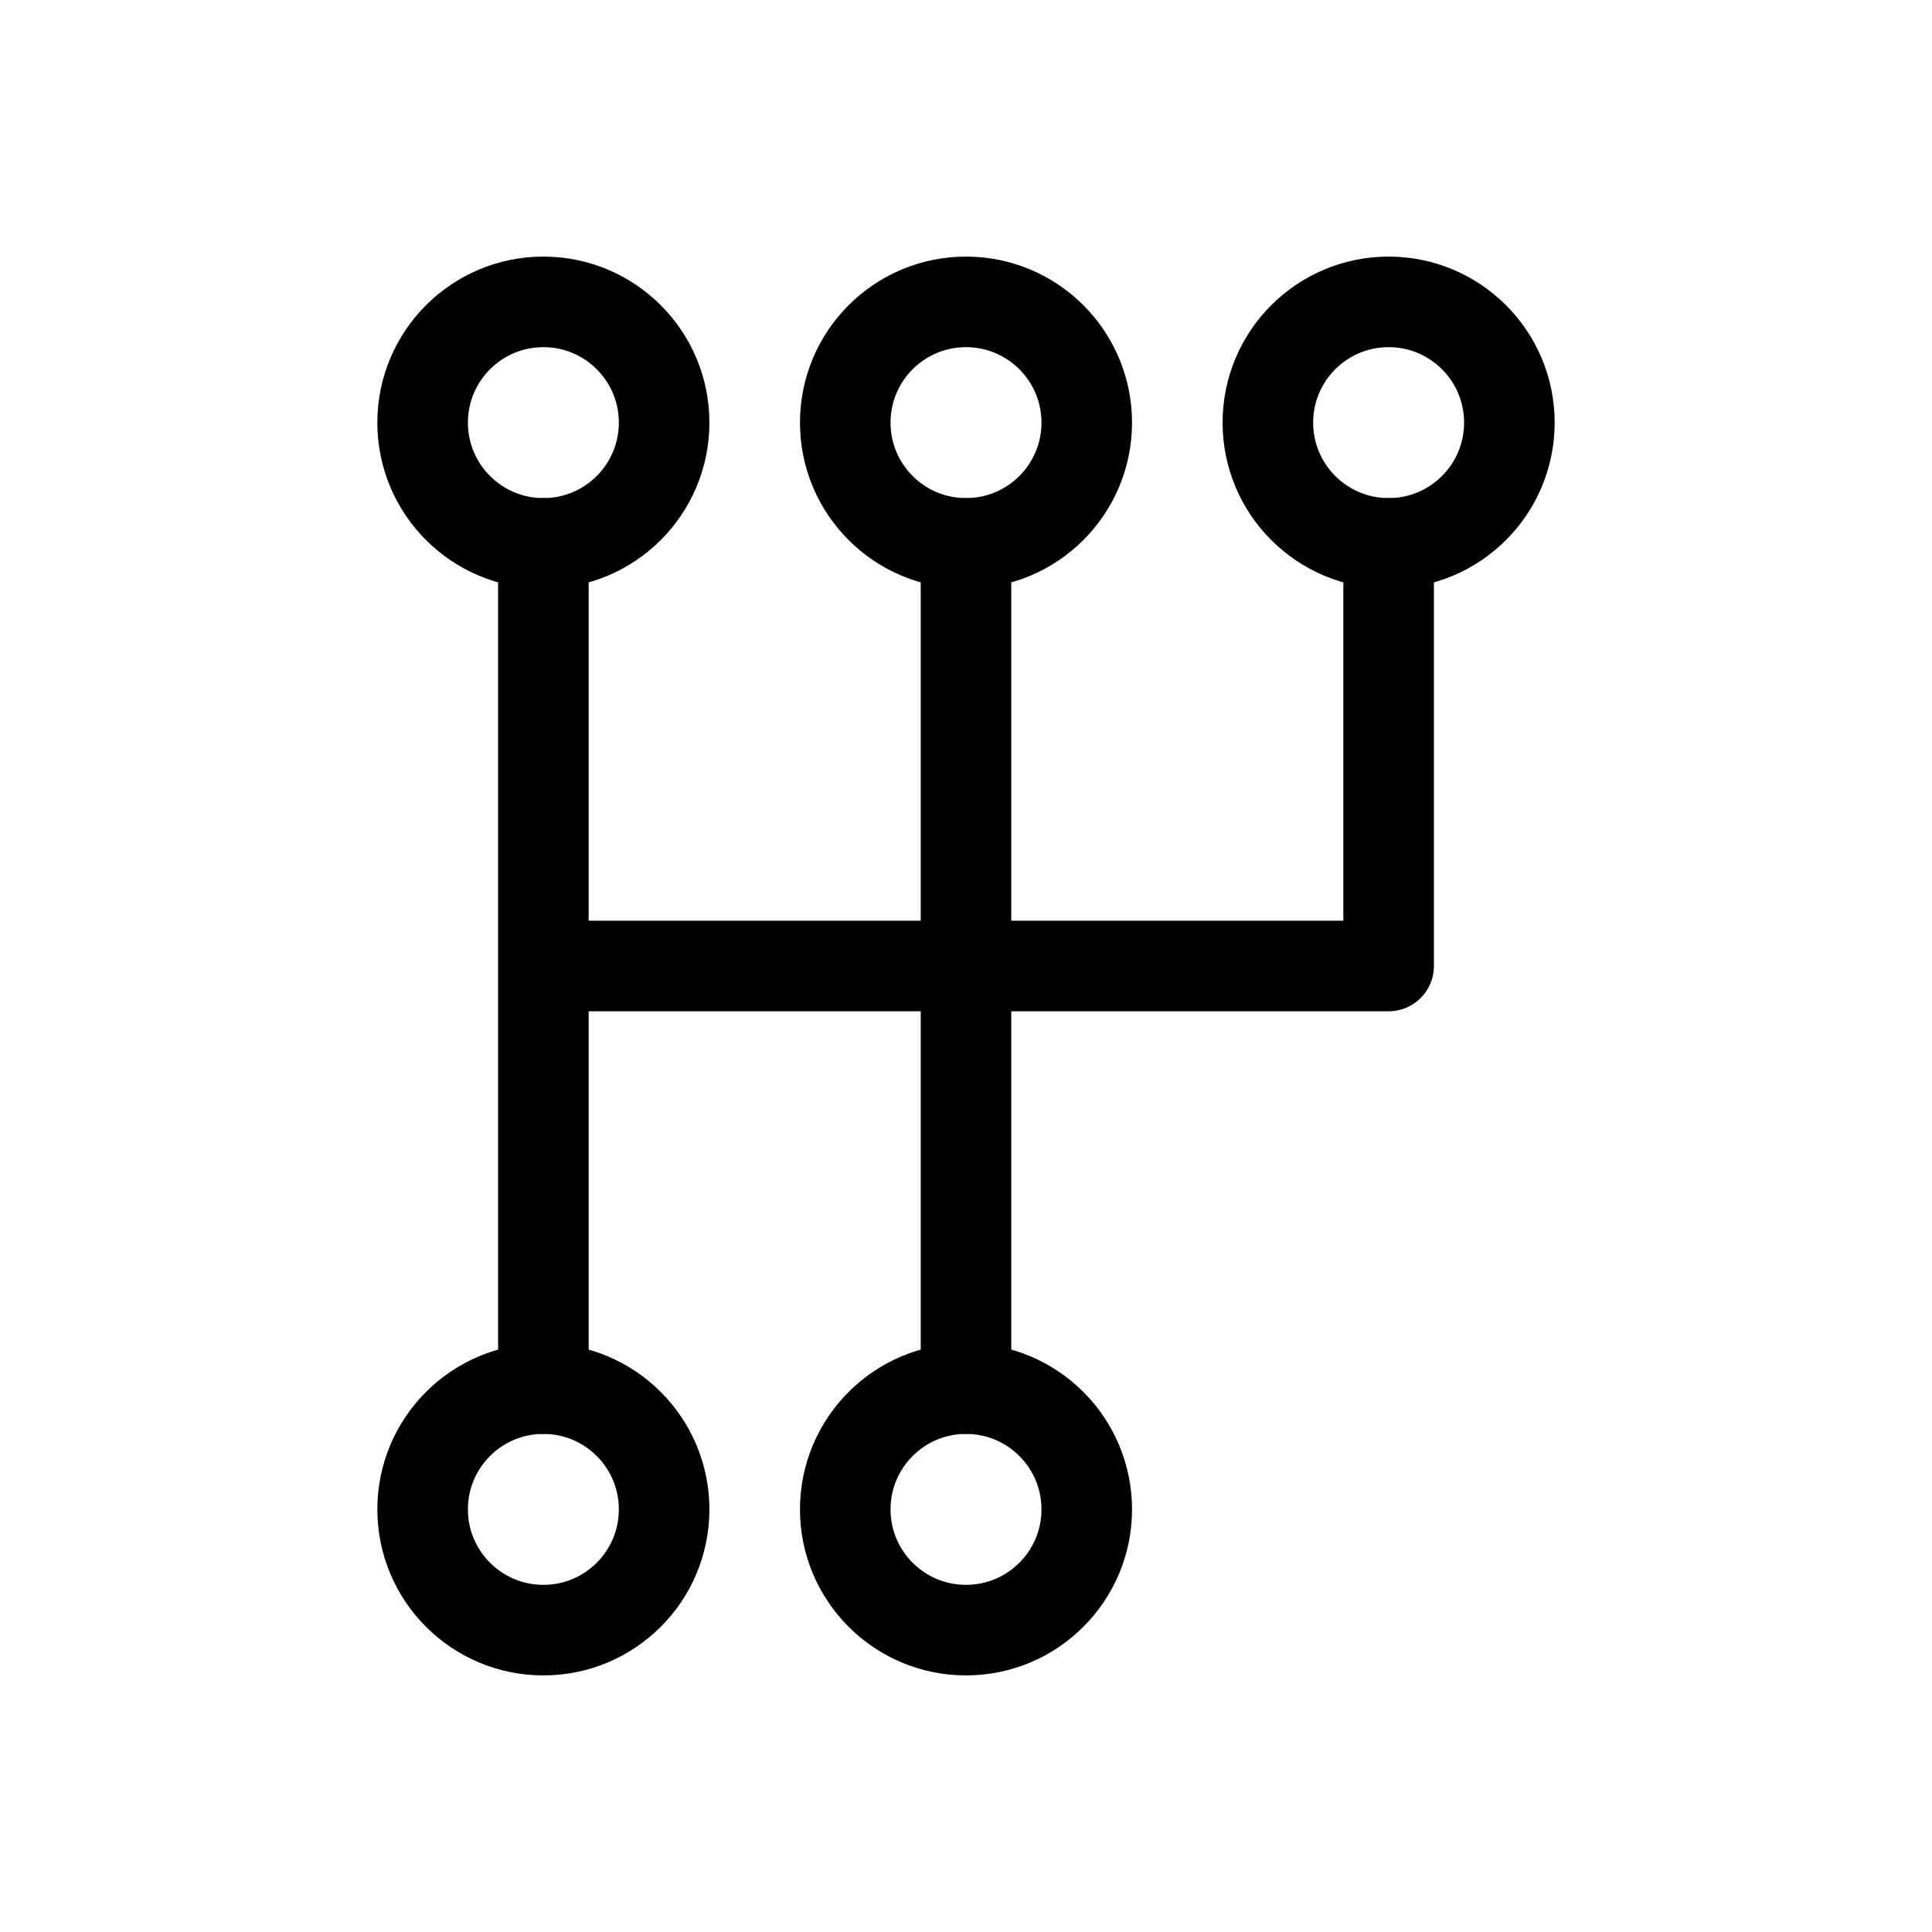
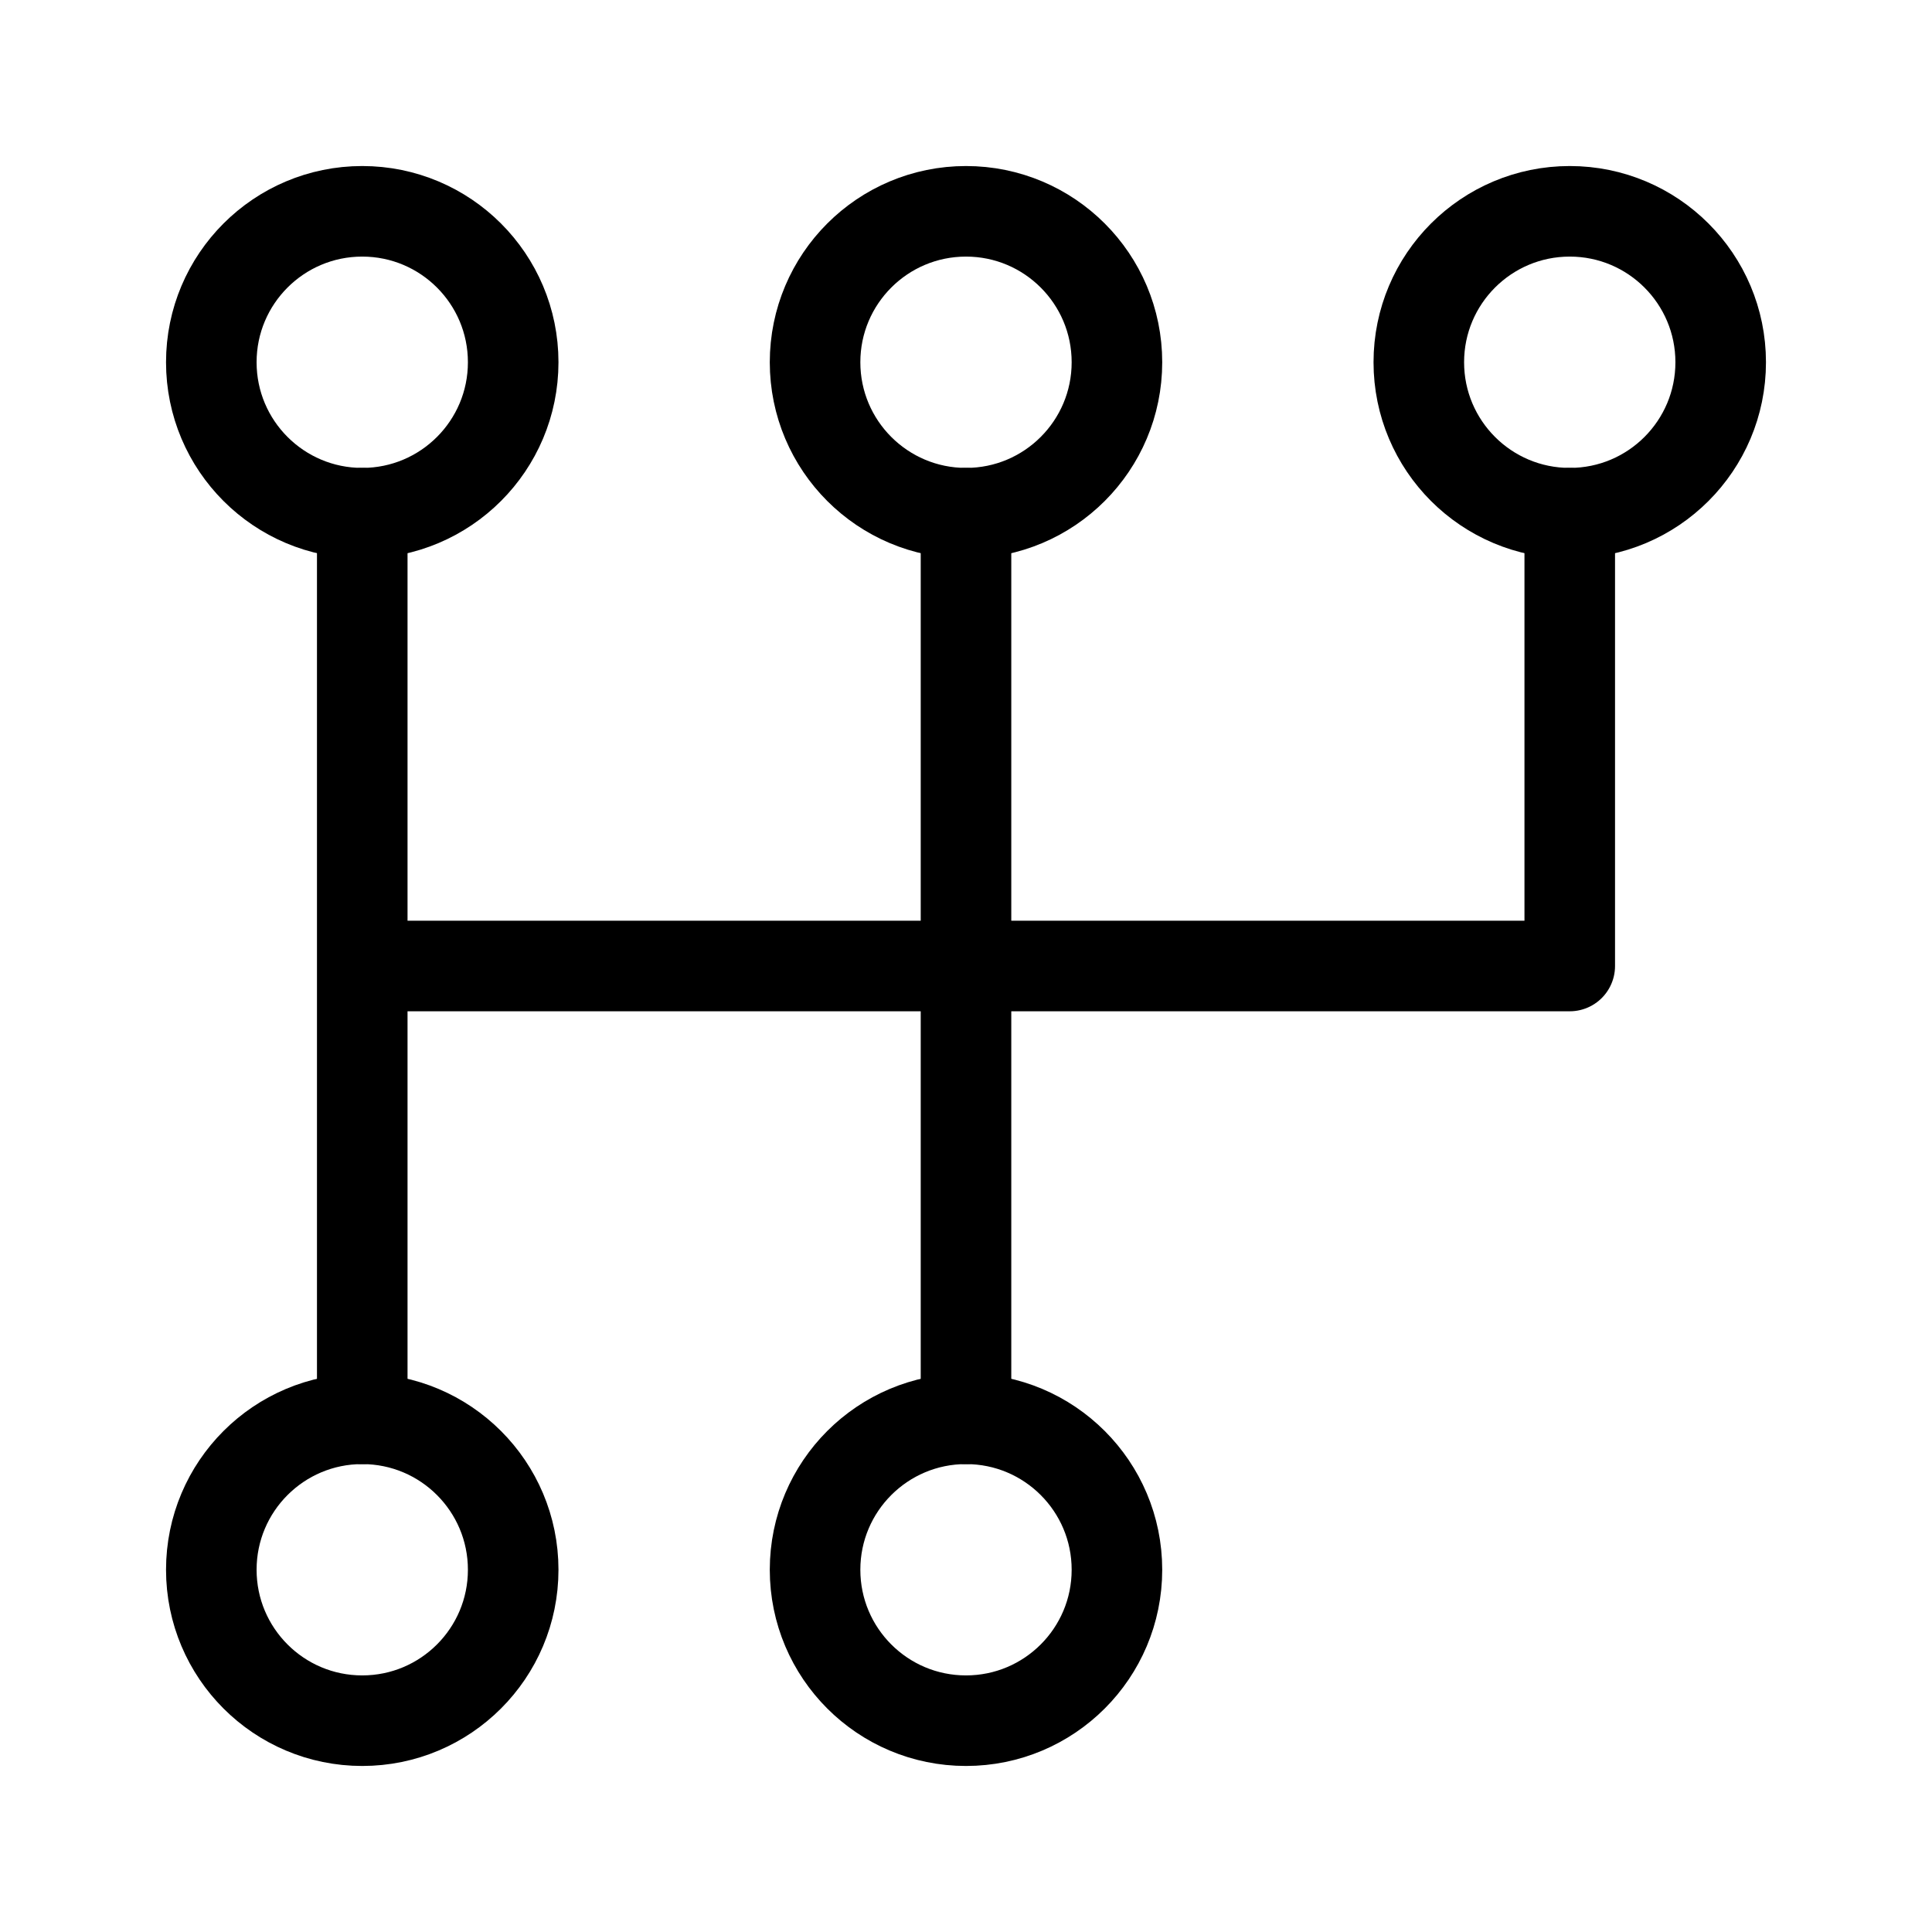
<svg xmlns="http://www.w3.org/2000/svg" viewBox="0 0 256 256" fill="none" stroke="currentColor" stroke-width="12" stroke-linecap="round" stroke-linejoin="round">
-   <circle cx="72" cy="56" r="16" />
-   <circle cx="128" cy="56" r="16" />
-   <circle cx="184" cy="56" r="16" />
-   <circle cx="72" cy="200" r="16" />
-   <circle cx="128" cy="200" r="16" />
-   <path d="M72,72V184M128,72V184M184,72v56H72" />
+   <circle cx="48" cy="48" r="20" />
+   <circle cx="128" cy="48" r="20" />
+   <circle cx="208" cy="48" r="20" />
+   <circle cx="48" cy="208" r="20" />
+   <circle cx="128" cy="208" r="20" />
+   <path d="M48,68V188M128,68V188M208,68v60H48" />
</svg>
